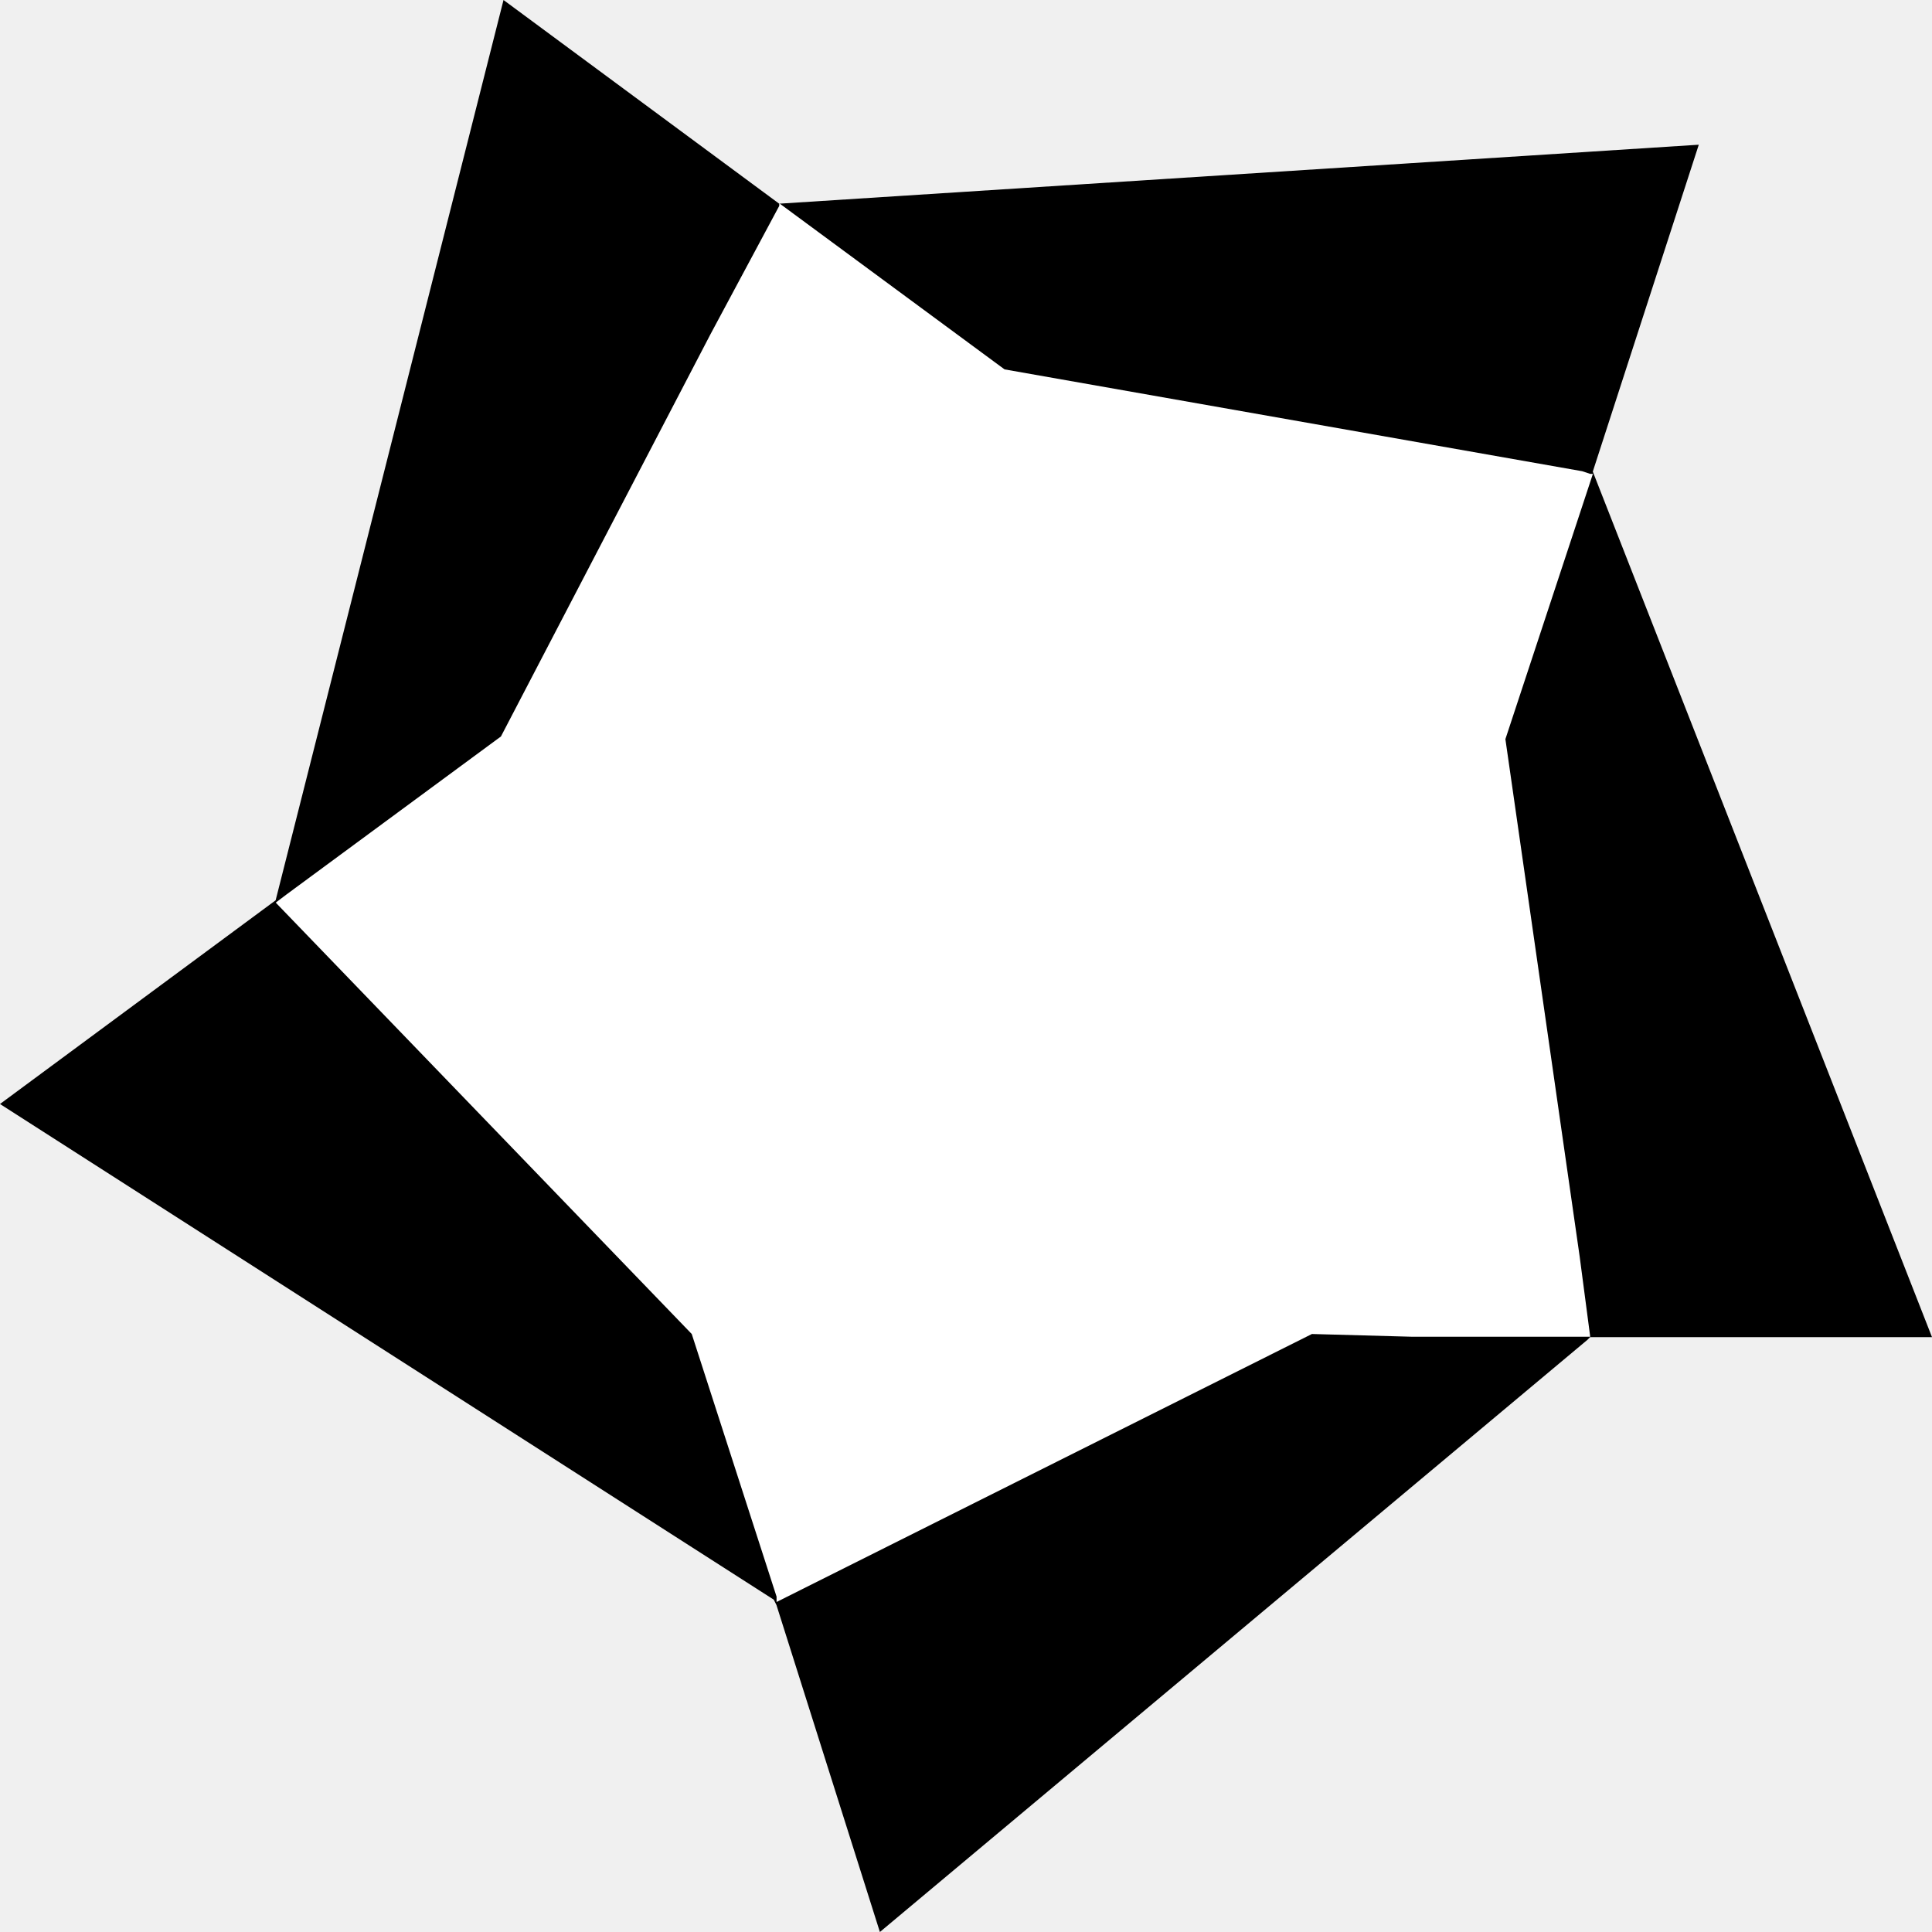
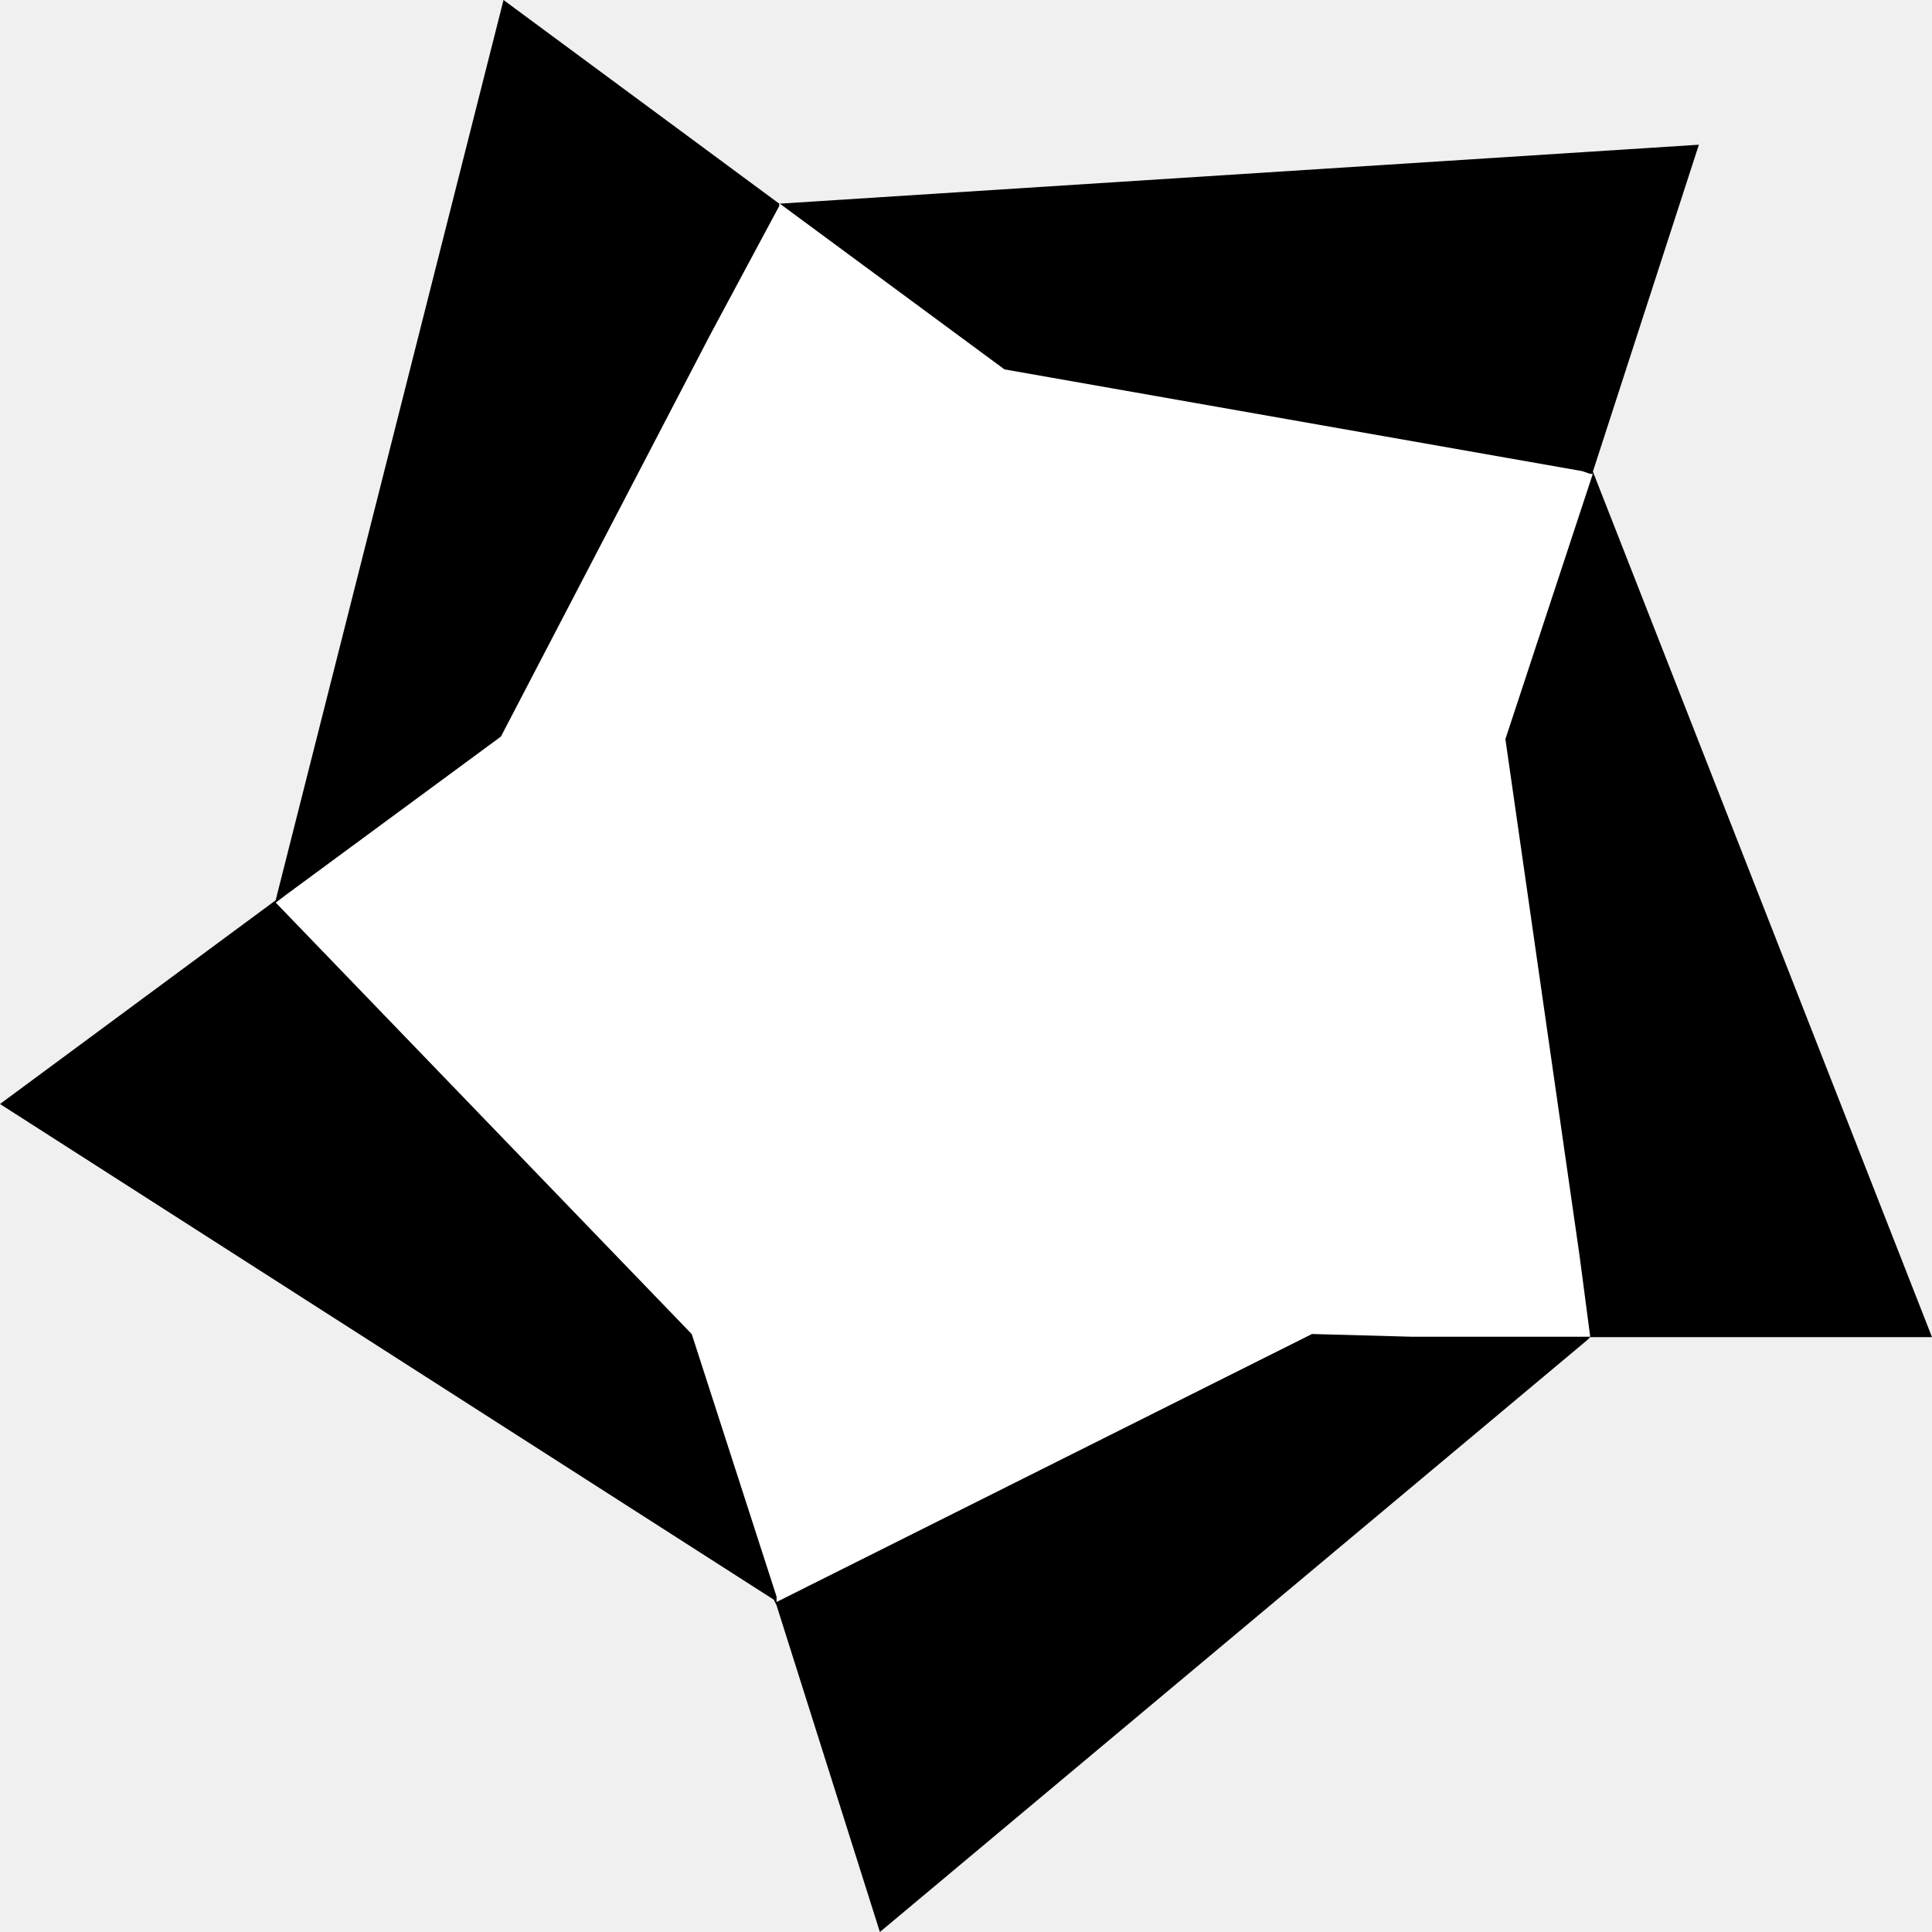
- <svg xmlns="http://www.w3.org/2000/svg" width="21" height="21" viewBox="0 0 21 21" fill="none">
-   <path fill-rule="evenodd" clip-rule="evenodd" d="M8.44 17.447L8.411 17.388L-6.10352e-05 12L2.996 9.786L5.473 0L8.469 2.214L18.465 1.573L17.313 5.126L21 14.534H17.284L17.255 14.563L9.564 21L8.44 17.447Z" fill="black" />
-   <path fill-rule="evenodd" clip-rule="evenodd" d="M8.441 17.355V17.413L14.26 14.5L15.355 14.53H17.256H17.285L17.17 13.656L16.363 8.034L17.314 5.151H17.285L17.198 5.122L10.919 4.015L8.47 2.209V2.238L7.721 3.636L5.445 8.005L3.112 9.724L2.997 9.811L7.519 14.5L8.441 17.355Z" fill="white" />
+ <svg xmlns="http://www.w3.org/2000/svg" width="21" height="21" fill="none">
+   <path fill-rule="evenodd" clip-rule="evenodd" d="M8.44 17.447l-.029-.059L0 12l2.996-2.214L5.473 0 8.47 2.214l9.996-.641-1.152 3.553L21 14.534h-3.716l-.029.03L9.564 21 8.44 17.447z" fill="#000" />
+   <path fill-rule="evenodd" clip-rule="evenodd" d="M8.441 17.355v.058l5.82-2.913 1.094.03h1.93l-.115-.874-.807-5.622.95-2.883h-.028l-.087-.03-6.28-1.106L8.47 2.209v.03l-.749 1.397-2.276 4.37-2.333 1.718-.115.087 4.522 4.69.922 2.854z" fill="#fff" />
</svg>
